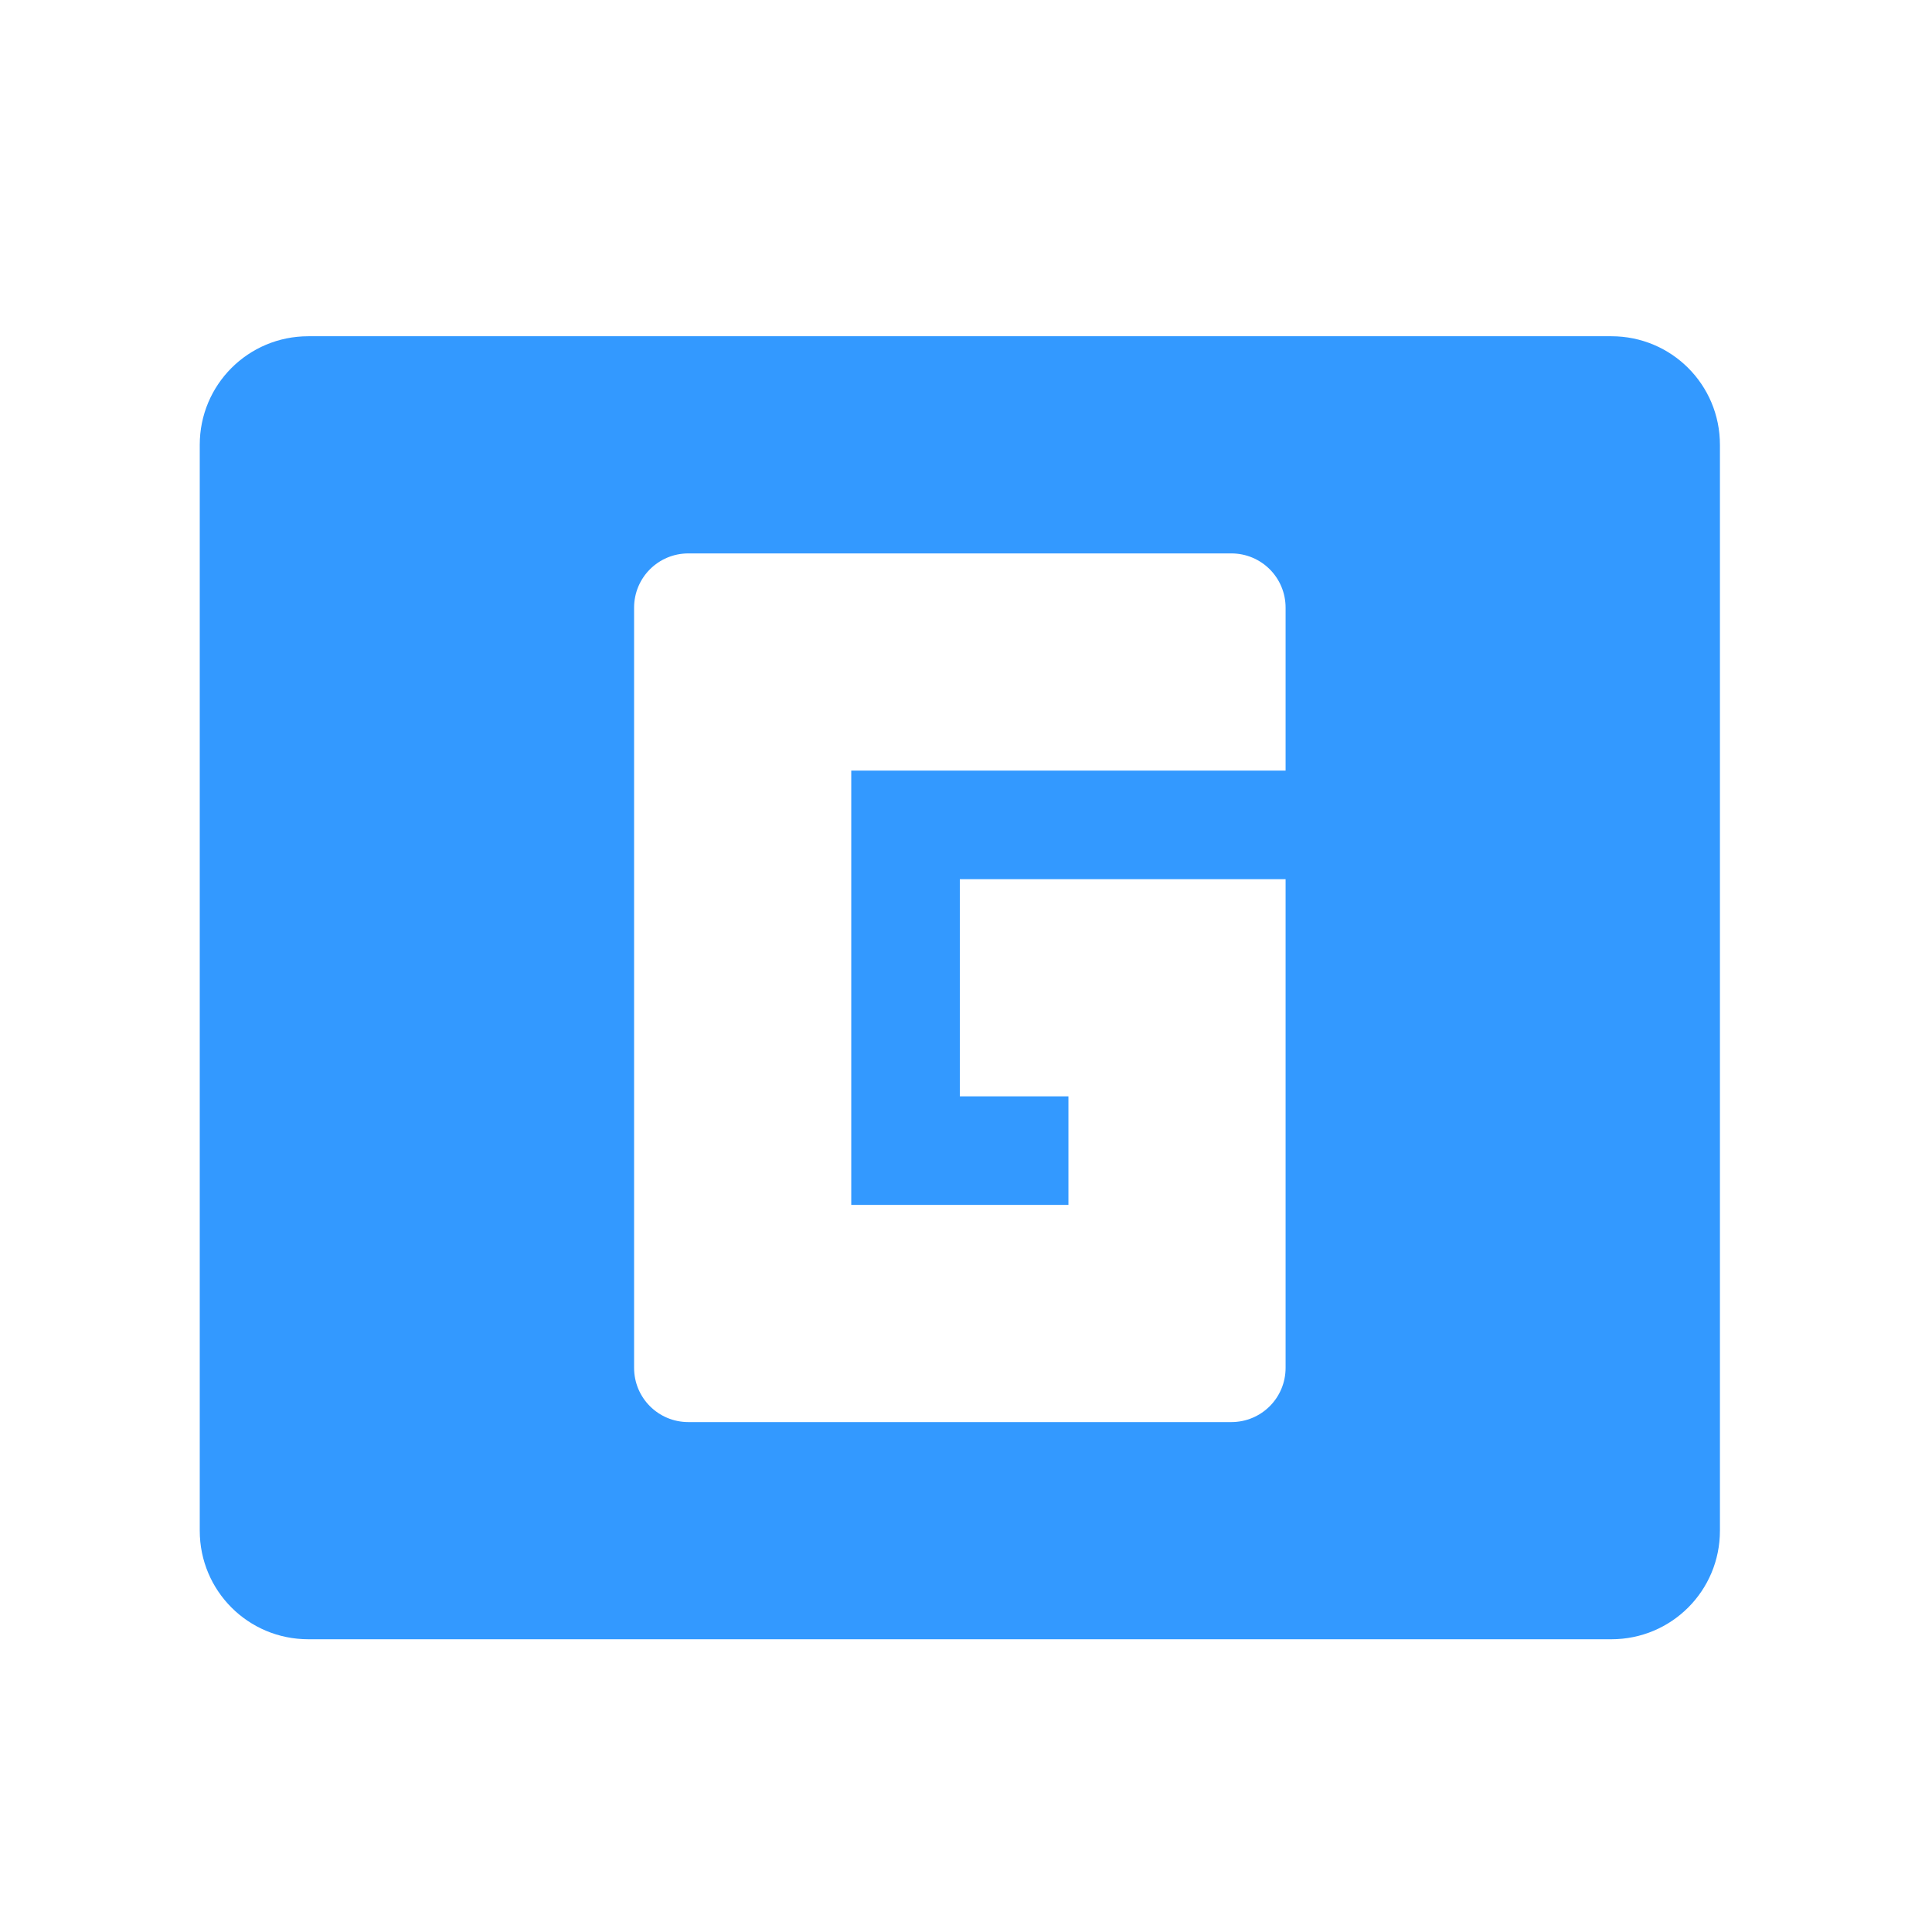
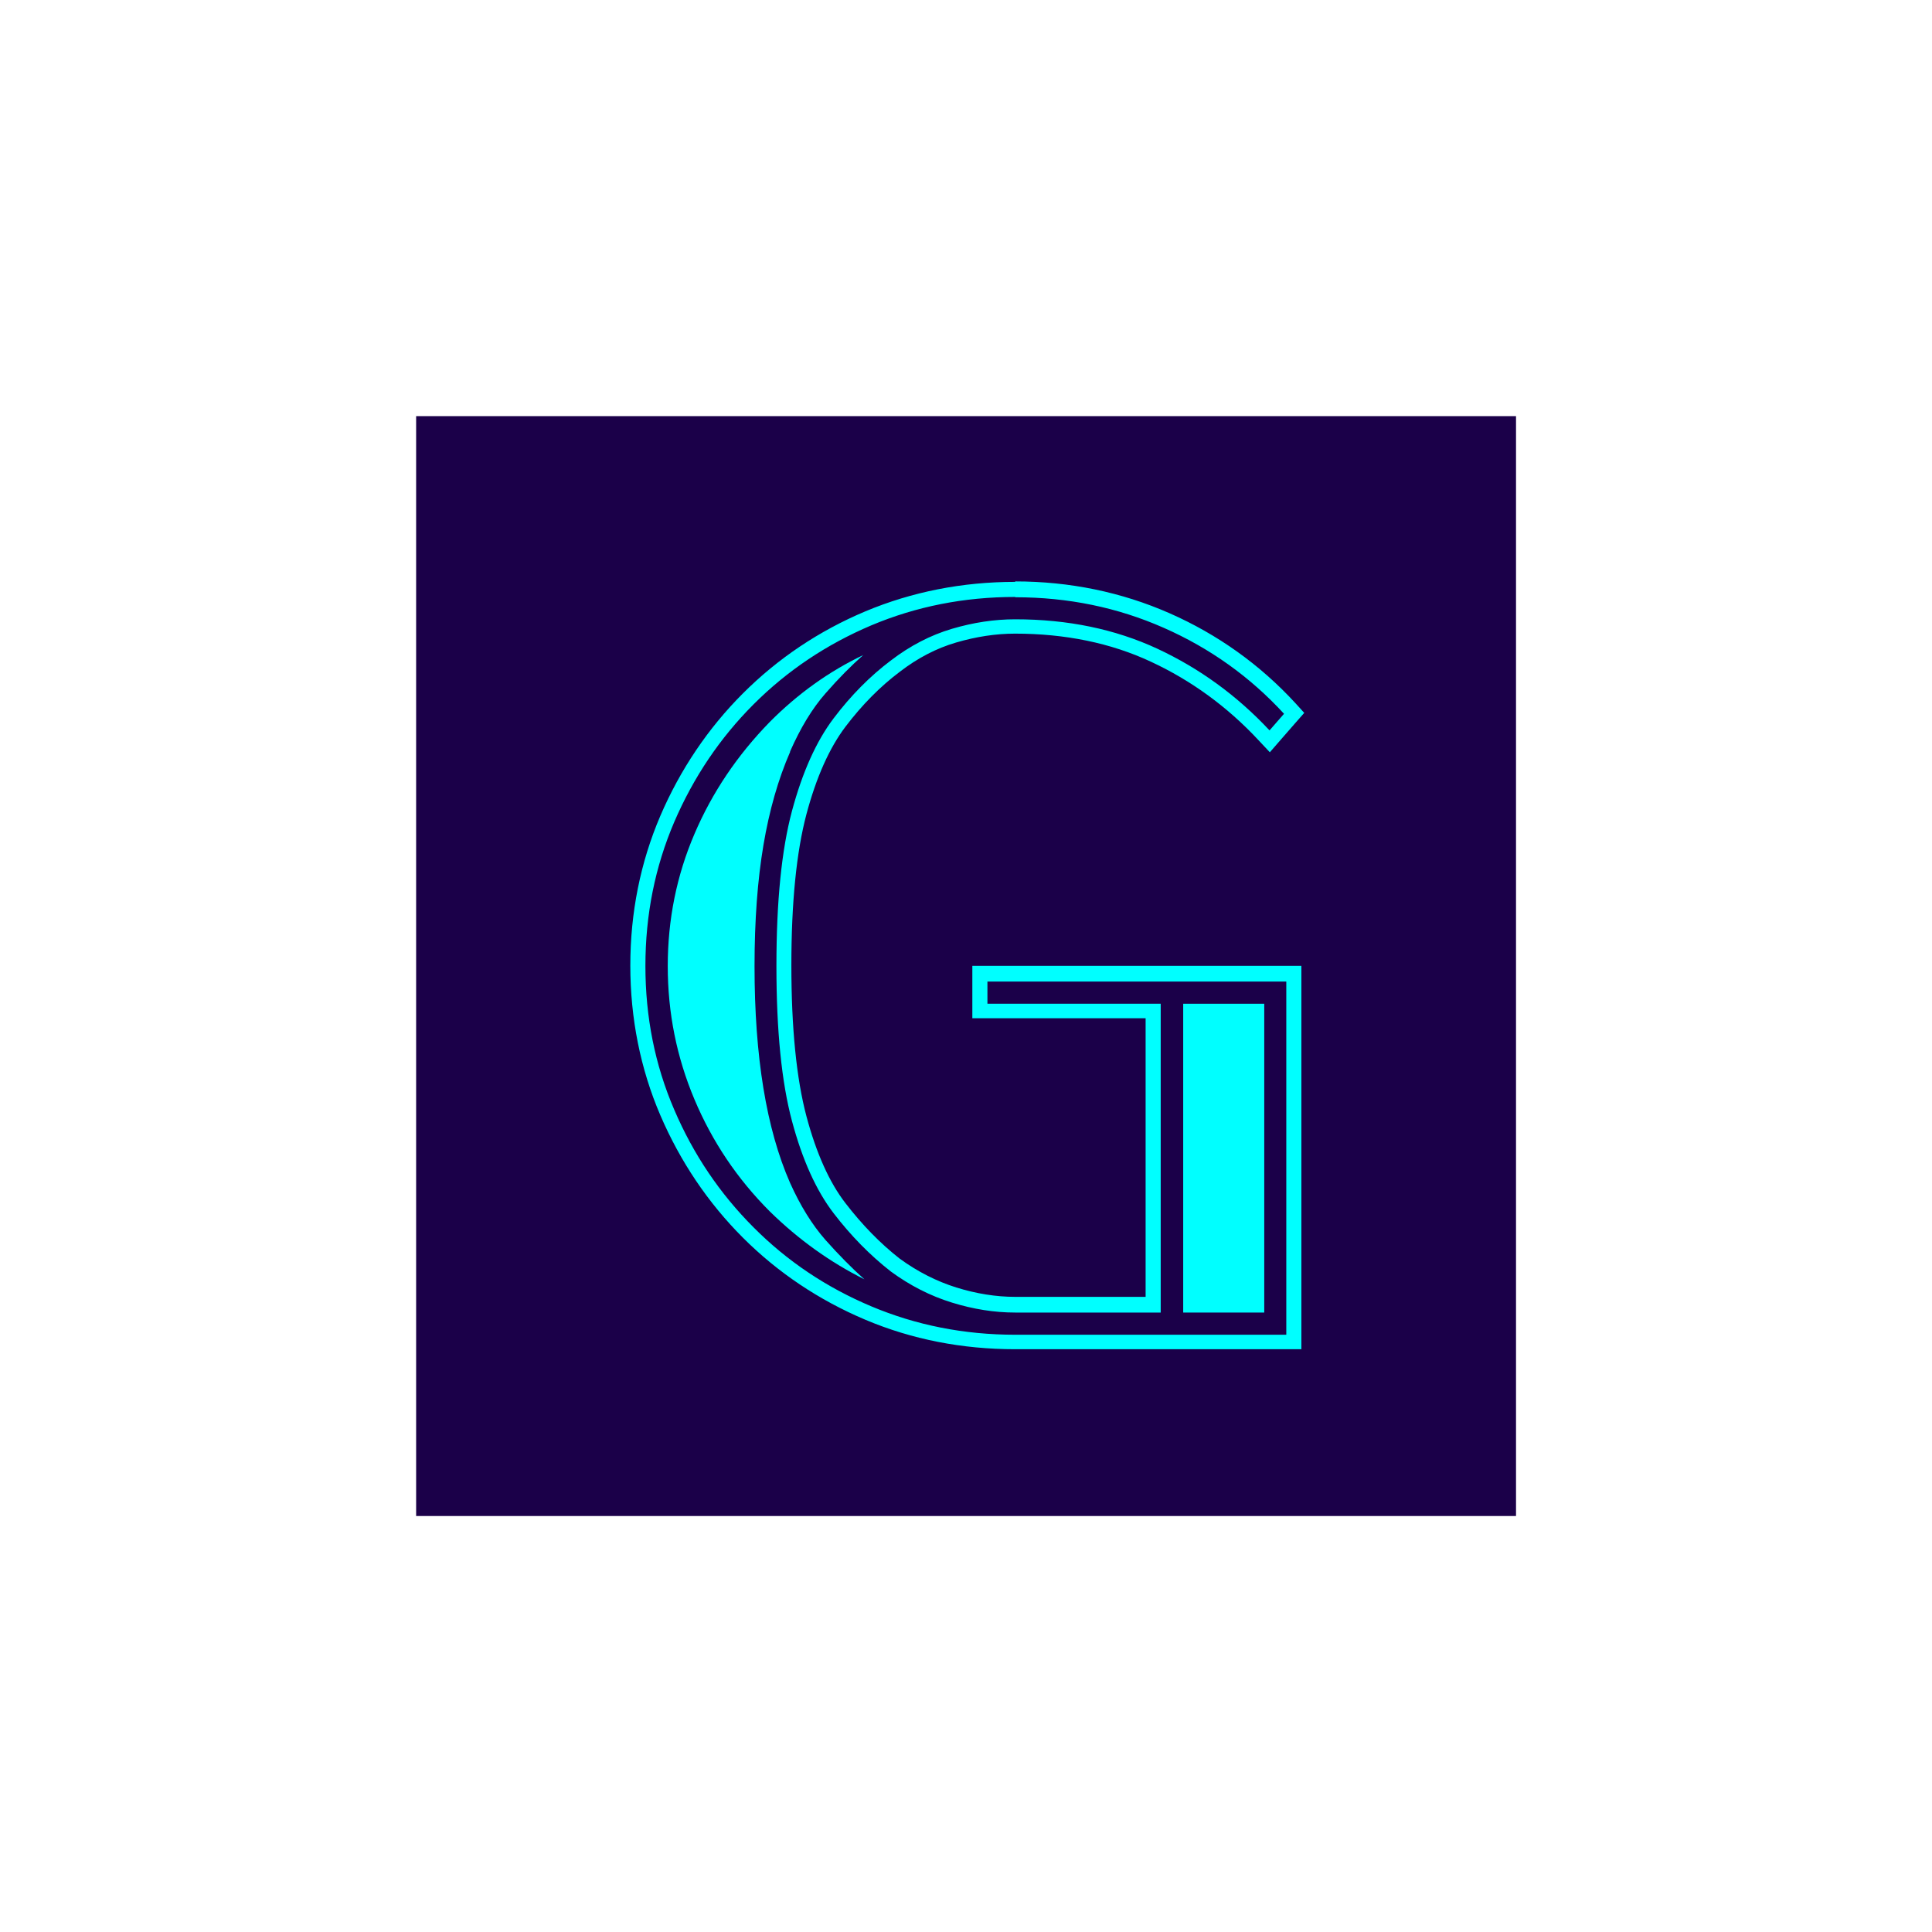
- <svg xmlns="http://www.w3.org/2000/svg" width="128" height="128" id="svg3027" version="1.1">
-   <defs id="defs3029" />
-   <g id="layer1" transform="translate(0,-924.3622)" />
-   <path style="fill:#3399ff" d="m 20.428,22.277 c -3.985,0 -7.194,3.209 -7.194,7.194 v 71.94 c 0,3.985 3.209,7.194 7.194,7.194 h 86.328 c 3.985,0 7.194,-3.209 7.194,-7.194 V 29.471 c 0,-3.985 -3.209,-7.194 -7.194,-7.194 H 20.428 z M 45.607,36.665 h 35.97 c 1.993,0 3.597,1.604 3.597,3.597 V 51.053 H 56.398 V 79.829 H 70.786 V 72.635 H 63.592 V 58.247 H 85.174 V 90.62 c 0,1.993 -1.604,3.597 -3.597,3.597 H 45.607 c -1.993,0 -3.597,-1.604 -3.597,-3.597 V 40.262 c 0,-1.993 1.604,-3.597 3.597,-3.597 z" id="path4" />
+ <svg xmlns="http://www.w3.org/2000/svg" id="Layer_2" data-name="Layer 2" viewBox="0 0 128 128">
+   <defs>
+     <style>
+       .cls-1, .cls-2 {
+         fill: #1b0049;
+       }
+ 
+       .cls-3 {
+         fill: aqua;
+       }
+ 
+       .cls-2 {
+         stroke: #1b0049;
+         stroke-miterlimit: 10;
+       }
+     </style>
+   </defs>
+   <rect class="cls-2" x="28.07" y="28.07" width="71.87" height="71.87" />
+   <g>
+     <g>
+       <path class="cls-1" d="m67.27,88.93c-3.44,0-6.71-.64-9.72-1.92s-5.69-3.06-7.96-5.33c-2.27-2.27-4.07-4.94-5.37-7.96-1.3-3.01-1.95-6.29-1.95-9.73s.66-6.71,1.95-9.73c1.29-3.01,3.1-5.69,5.37-7.96s4.95-4.06,7.96-5.33c3.02-1.27,6.29-1.92,9.72-1.92s6.91.7,10.03,2.07c3.12,1.37,5.86,3.33,8.15,5.82l.3.33-1.61,1.86-.38-.4c-2.11-2.25-4.56-4.03-7.28-5.3-2.72-1.26-5.82-1.9-9.21-1.9-1.32,0-2.68.2-4.05.61-1.36.4-2.66,1.08-3.88,2.01-1.34,1-2.58,2.26-3.7,3.73-1.11,1.46-2.01,3.47-2.68,5.97-.67,2.52-1.01,5.93-1.01,10.14s.34,7.62,1.01,10.14c.67,2.5,1.57,4.5,2.67,5.93,1.12,1.46,2.37,2.73,3.7,3.77,1.21.89,2.52,1.55,3.89,1.98,1.37.42,2.73.64,4.05.64h9.14v-19.46h-11.48v-2.47h20.8v24.4h-18.46Z" />
+       <path class="cls-3" d="m67.27,39.57c3.48,0,6.76.67,9.82,2.02,3.07,1.35,5.73,3.25,7.98,5.7l-.96,1.1c-2.16-2.31-4.64-4.11-7.43-5.41-2.8-1.3-5.94-1.95-9.42-1.95-1.37,0-2.77.21-4.19.63-1.42.42-2.77,1.12-4.05,2.1-1.37,1.03-2.64,2.31-3.79,3.83-1.15,1.52-2.07,3.57-2.76,6.14-.69,2.58-1.03,6-1.03,10.27s.34,7.69,1.03,10.27c.69,2.58,1.61,4.61,2.76,6.11,1.15,1.5,2.42,2.79,3.79,3.86,1.27.93,2.62,1.62,4.05,2.06,1.42.44,2.82.66,4.19.66h9.64v-20.46h-11.48v-1.47h19.8v23.4h-17.96c-3.38,0-6.56-.63-9.53-1.88-2.97-1.25-5.57-2.99-7.8-5.23-2.23-2.23-3.99-4.83-5.26-7.8-1.28-2.97-1.91-6.14-1.91-9.53s.64-6.56,1.91-9.53c1.28-2.97,3.03-5.57,5.26-7.8s4.83-3.97,7.8-5.23c2.97-1.25,6.15-1.88,9.53-1.88m0-1c-3.5,0-6.84.66-9.92,1.95-3.07,1.29-5.8,3.12-8.12,5.44-2.31,2.31-4.15,5.04-5.47,8.11-1.32,3.08-1.99,6.42-1.99,9.92s.67,6.85,1.99,9.92c1.32,3.07,3.16,5.8,5.47,8.11,2.31,2.31,5.04,4.14,8.12,5.44,3.08,1.3,6.41,1.95,9.92,1.95h18.96v-25.4h-21.8v3.47h11.48v18.46h-8.64c-1.27,0-2.58-.21-3.9-.62-1.31-.41-2.57-1.05-3.75-1.91-1.28-1-2.49-2.24-3.59-3.67-1.07-1.38-1.94-3.32-2.59-5.76-.66-2.48-1-5.84-1-10.01s.34-7.53,1-10.01c.65-2.44,1.52-4.39,2.59-5.8,1.09-1.44,2.3-2.66,3.59-3.63,1.18-.91,2.43-1.56,3.73-1.94,1.33-.39,2.64-.59,3.91-.59,3.32,0,6.35.62,9,1.86,2.67,1.24,5.06,2.98,7.12,5.19l.76.81.73-.84.96-1.1.59-.67-.6-.66c-2.34-2.54-5.14-4.54-8.32-5.94-3.18-1.4-6.62-2.11-10.23-2.11h0Z" />
+     </g>
+     <path class="cls-3" d="m52.34,49.8c.69-1.57,1.47-2.86,2.35-3.86.88-1.01,1.72-1.85,2.5-2.54-2.26,1.08-4.32,2.55-6.18,4.42-2.16,2.21-3.83,4.69-5,7.43-1.18,2.75-1.77,5.67-1.77,8.76s.59,6.03,1.77,8.83c1.18,2.8,2.84,5.27,5,7.43,1.91,1.87,4,3.36,6.26,4.49-.83-.74-1.69-1.61-2.58-2.61-.88-1-1.67-2.27-2.35-3.79-1.57-3.58-2.35-8.36-2.35-14.35,0-3.04.2-5.71.59-8.02.39-2.31.98-4.37,1.77-6.18Z" />
+     <rect class="cls-3" x="78.39" y="66.5" width="5.37" height="20.46" />
+   </g>
</svg>
